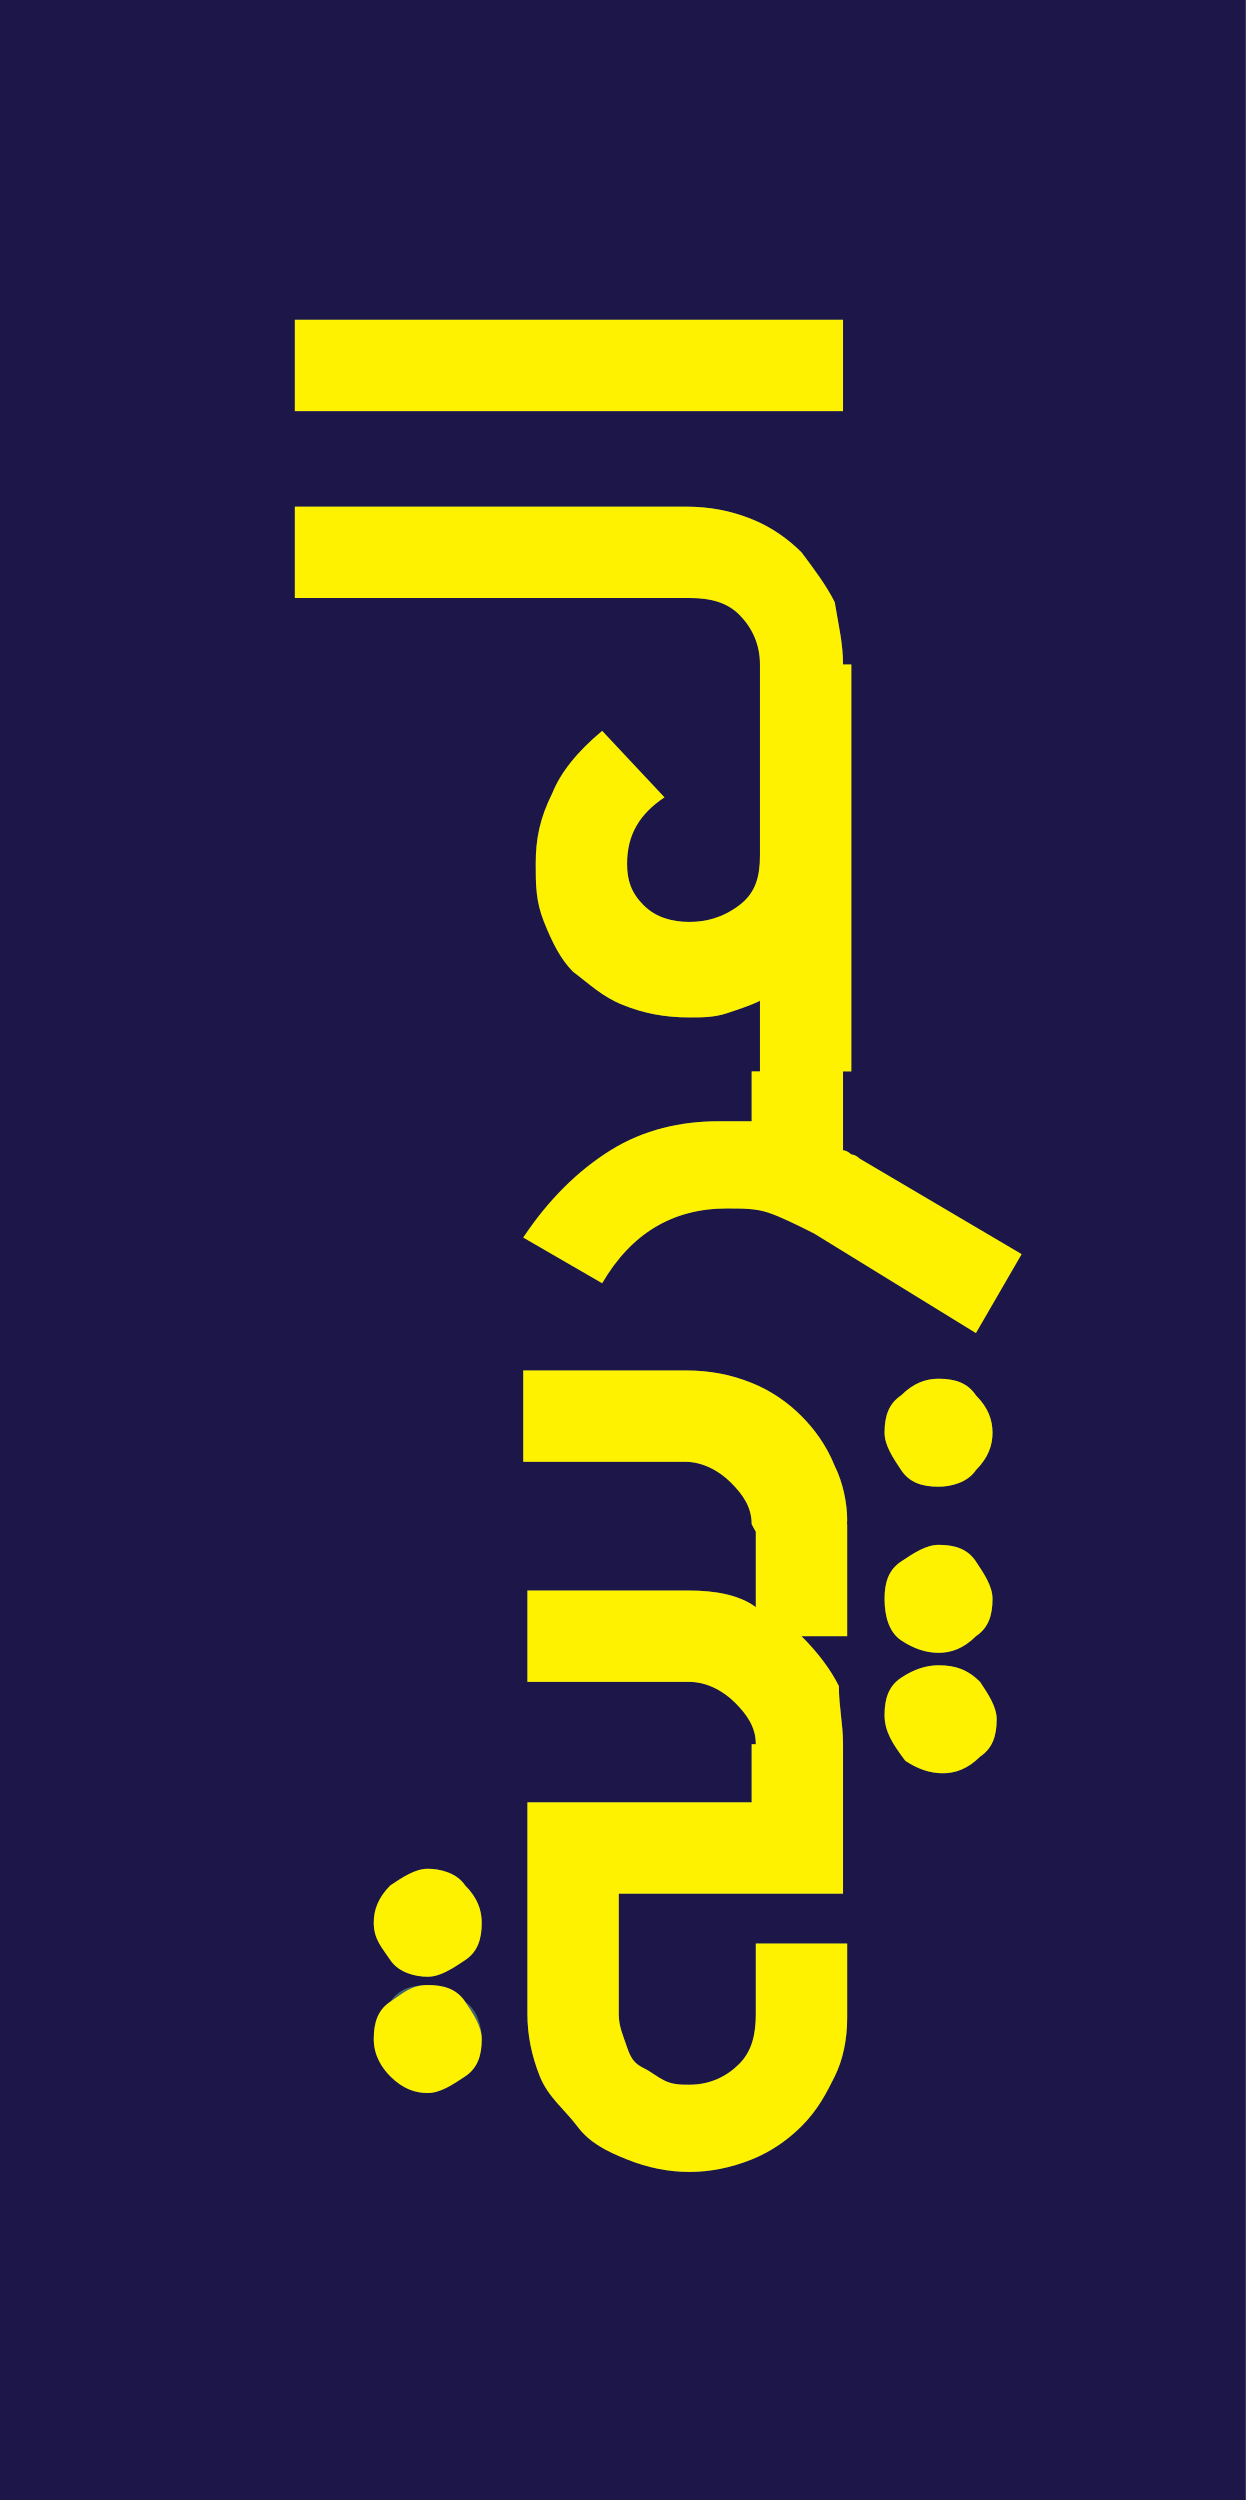
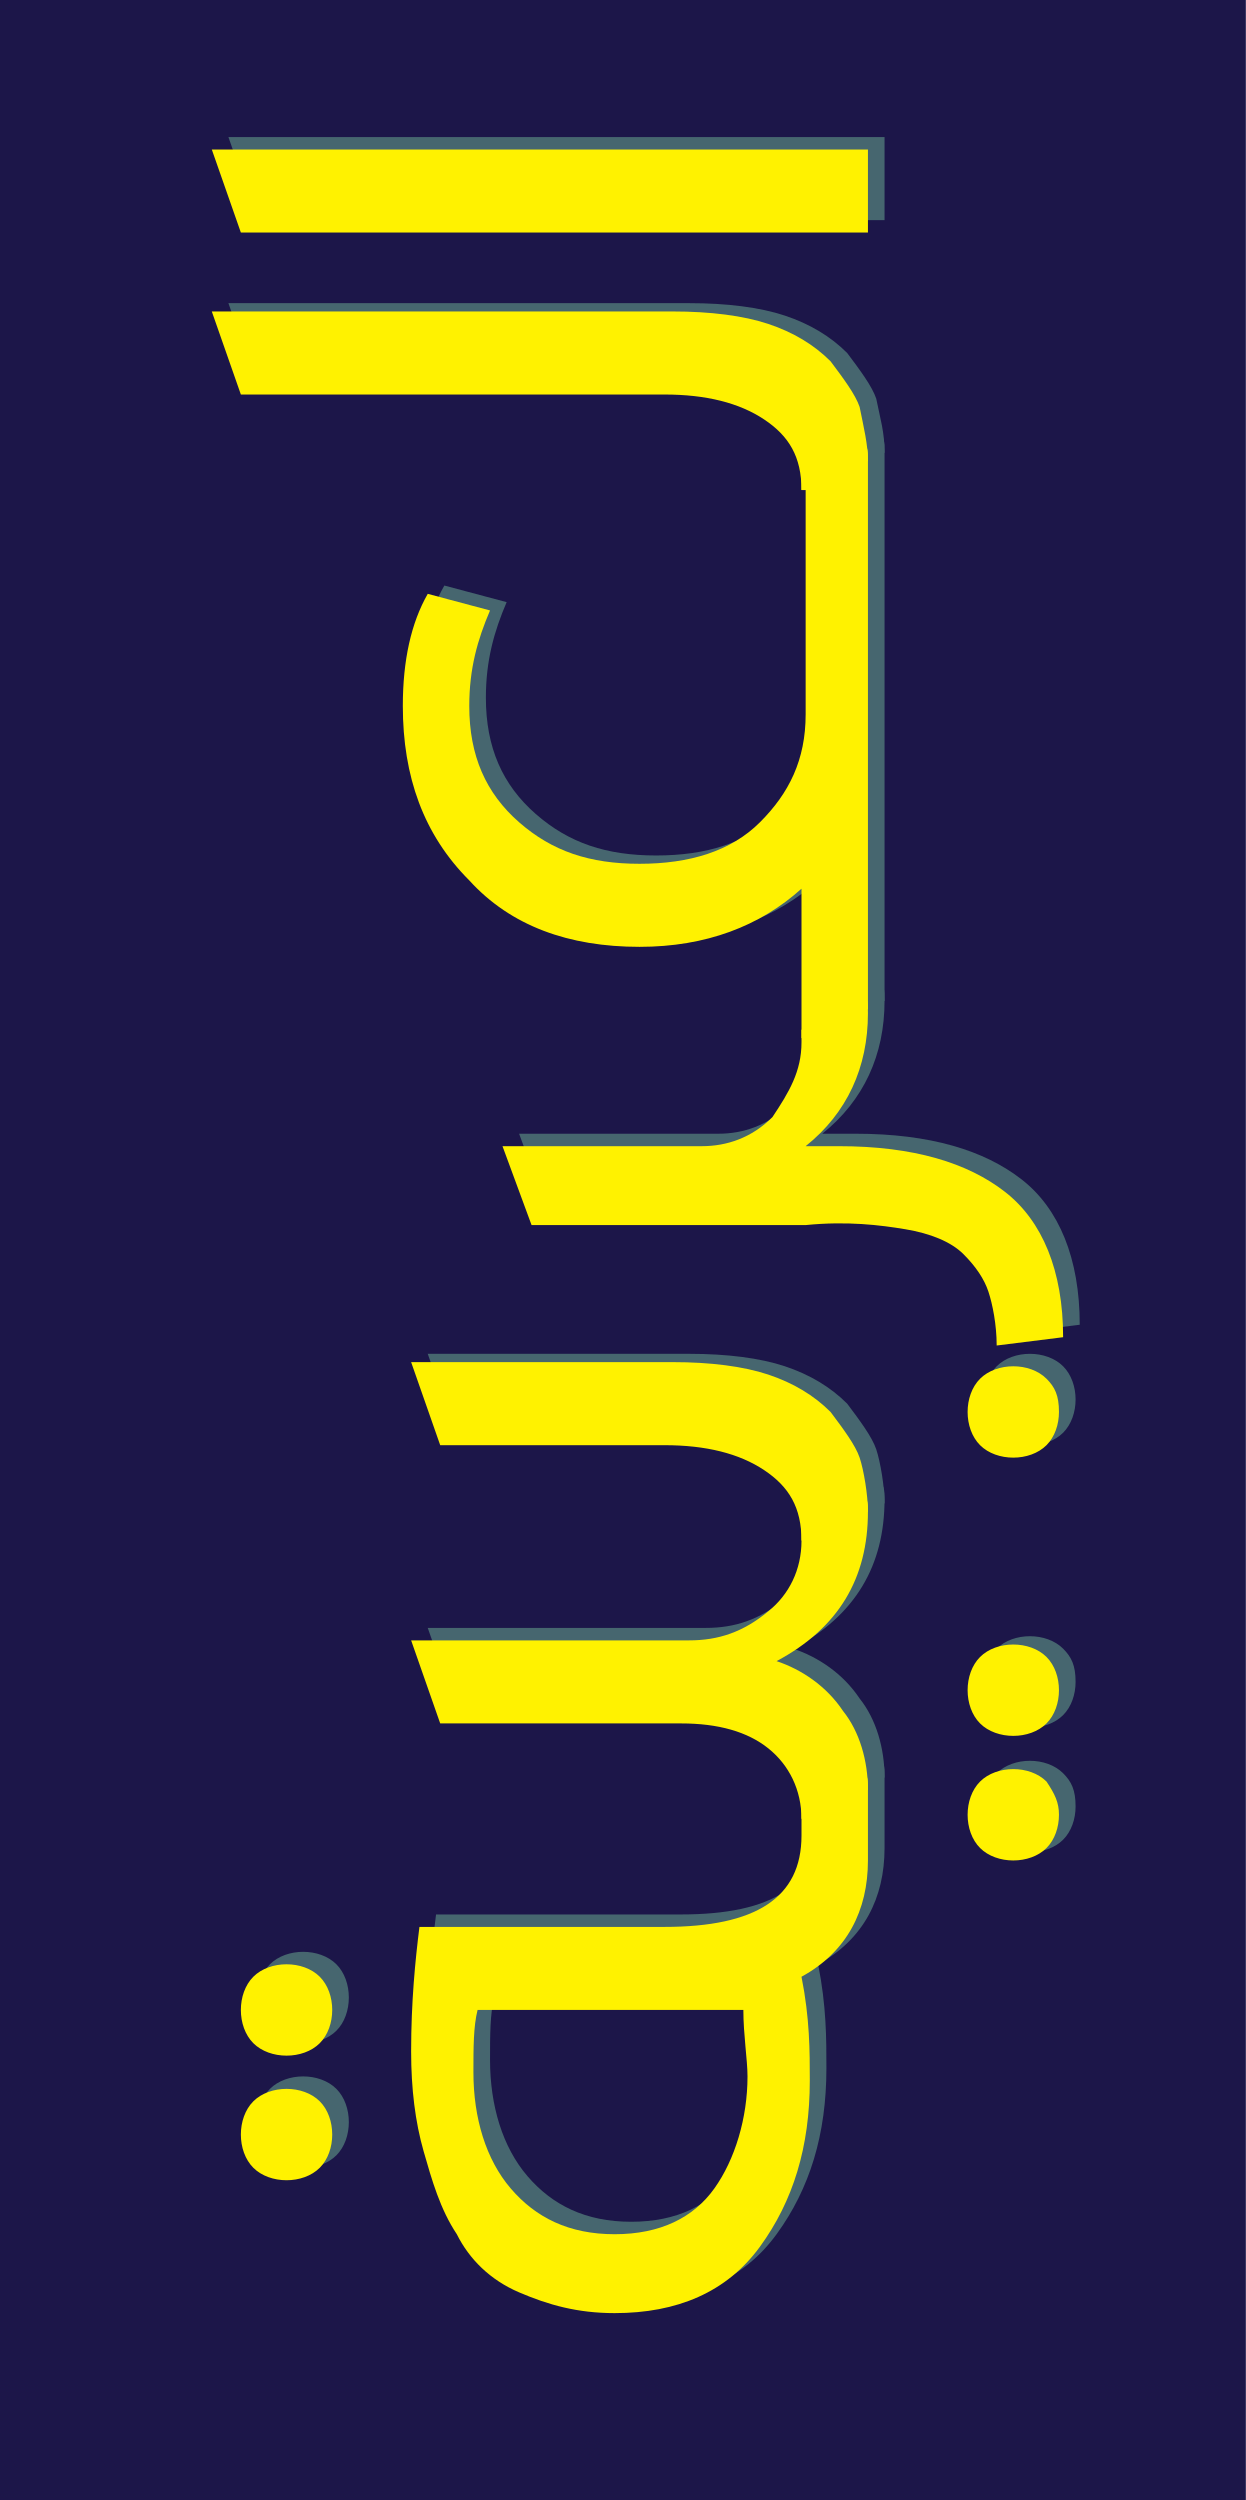
<svg xmlns="http://www.w3.org/2000/svg" version="1.1" id="Layer_1" x="0px" y="0px" viewBox="0 0 30 60.2" style="enable-background:new 0 0 30 60.2;" xml:space="preserve">
  <style type="text/css">
	.st0{fill:#1C1649;}
	.st1{fill:#46666F;}
	.st2{fill:#FFF200;}
</style>
  <rect class="st0" width="30" height="60.2" />
  <g>
    <g>
-       <path class="st1" d="M11.6,46.3c0,0.4-0.1,0.7-0.4,0.9c-0.3,0.2-0.6,0.4-0.9,0.4s-0.7-0.1-0.9-0.4S9,46.7,9,46.3    c0-0.3,0.1-0.6,0.4-0.9C9.7,45.2,10,45,10.3,45s0.7,0.1,0.9,0.4C11.5,45.7,11.6,46,11.6,46.3z M11.6,49.1c0,0.4-0.1,0.7-0.4,0.9    c-0.3,0.2-0.6,0.4-0.9,0.4S9.7,50.3,9.4,50C9.2,49.8,9,49.5,9,49.1s0.1-0.7,0.4-0.9c0.2-0.3,0.5-0.4,0.9-0.4    c0.4,0,0.7,0.1,0.9,0.4C11.5,48.4,11.6,48.8,11.6,49.1z M14.9,45.6v2.9c0,0.3,0.1,0.5,0.2,0.8s0.2,0.4,0.4,0.5s0.3,0.2,0.5,0.3    c0.2,0.1,0.4,0.1,0.6,0.1c0.5,0,0.9-0.2,1.2-0.5c0.3-0.3,0.4-0.7,0.4-1.2v-1.7h2.2v1.8c0,0.5-0.1,1-0.3,1.4    c-0.2,0.4-0.4,0.8-0.8,1.2c-0.3,0.3-0.7,0.6-1.2,0.8s-1,0.3-1.5,0.3c-0.5,0-1-0.1-1.5-0.3s-0.9-0.4-1.2-0.8S13.2,50.5,13,50    c-0.2-0.5-0.3-1-0.3-1.5v-5.1h5.4V42h2.2v3.6H14.9z" />
-       <path class="st1" d="M20.3,42c0,0.3-0.1,0.5-0.3,0.6c-0.2,0.1-0.5,0.2-0.7,0.2c-0.3,0-0.5-0.1-0.7-0.2c-0.2-0.1-0.3-0.3-0.4-0.6    c0-0.4-0.2-0.7-0.5-1s-0.7-0.5-1.1-0.5h-3.9v-2.2h3.9c0.6,0,1.2,0.1,1.6,0.4v-2h2.2v2.7h-1.1c0.4,0.4,0.7,0.8,0.9,1.2    C20.2,41.1,20.3,41.5,20.3,42z M21.3,38.5c0-0.4,0.1-0.7,0.4-0.9s0.6-0.4,0.9-0.4c0.4,0,0.7,0.1,0.9,0.4s0.4,0.6,0.4,0.9    c0,0.4-0.1,0.7-0.4,0.9c-0.3,0.3-0.6,0.4-0.9,0.4c-0.3,0-0.6-0.1-0.9-0.3S21.3,38.9,21.3,38.5z M21.3,41.3c0-0.4,0.1-0.7,0.4-0.9    c0.3-0.2,0.6-0.3,0.9-0.3c0.4,0,0.7,0.1,1,0.4c0.2,0.3,0.4,0.6,0.4,0.9c0,0.4-0.1,0.7-0.4,0.9c-0.3,0.3-0.6,0.4-0.9,0.4    c-0.3,0-0.6-0.1-0.9-0.3C21.5,42,21.3,41.7,21.3,41.3z" />
-       <path class="st1" d="M18.1,36.7c0-0.4-0.2-0.7-0.5-1s-0.7-0.5-1.1-0.5h-3.9V33h3.9c0.6,0,1.1,0.1,1.6,0.3s0.9,0.5,1.2,0.8    c0.3,0.3,0.6,0.7,0.8,1.2c0.2,0.4,0.3,0.9,0.3,1.3c0,0.3-0.1,0.5-0.3,0.6c-0.2,0.1-0.5,0.2-0.7,0.2c-0.3,0-0.5-0.1-0.7-0.2    C18.3,37.1,18.2,36.9,18.1,36.7z M23.9,34.5c0,0.3-0.1,0.6-0.4,0.9c-0.2,0.3-0.6,0.4-0.9,0.4c-0.4,0-0.7-0.1-0.9-0.4    c-0.2-0.3-0.4-0.6-0.4-0.9c0-0.4,0.1-0.7,0.4-0.9c0.3-0.3,0.6-0.4,0.9-0.4c0.4,0,0.7,0.1,0.9,0.4C23.8,33.9,23.9,34.2,23.9,34.5z" />
-       <path class="st1" d="M19.6,29.7c-0.4-0.2-0.8-0.4-1.1-0.5c-0.3-0.1-0.6-0.1-1-0.1c-1.3,0-2.3,0.6-3,1.8l-1.9-1.1    c0.6-0.9,1.3-1.6,2.1-2.1c0.8-0.5,1.7-0.7,2.6-0.7c0.1,0,0.3,0,0.4,0s0.3,0,0.4,0v-1.2h2.2v1.9c0.1,0,0.2,0.1,0.2,0.1    c0.1,0,0.2,0.1,0.2,0.1l3.9,2.3l-1.1,1.9L19.6,29.7z" />
-       <path class="st1" d="M20.3,25.8c0,0.3-0.1,0.5-0.3,0.6c-0.2,0.1-0.5,0.2-0.7,0.2c-0.3,0-0.5-0.1-0.7-0.2c-0.2-0.1-0.3-0.3-0.3-0.6    v-1.7c-0.2,0.1-0.5,0.2-0.8,0.3s-0.6,0.1-0.9,0.1c-0.6,0-1.1-0.1-1.6-0.3s-0.8-0.5-1.2-0.8c-0.3-0.3-0.5-0.7-0.7-1.2    s-0.2-0.9-0.2-1.4c0-0.6,0.1-1.1,0.4-1.7c0.2-0.5,0.6-1,1.2-1.5l1.5,1.6c-0.6,0.4-0.9,0.9-0.9,1.6c0,0.4,0.1,0.7,0.4,1    c0.3,0.3,0.7,0.4,1.1,0.4c0.4,0,0.8-0.1,1.2-0.4s0.5-0.7,0.5-1.2V16h2.2V25.8z" />
-       <path class="st1" d="M20.3,16c0,0.3-0.1,0.5-0.3,0.6c-0.2,0.1-0.5,0.2-0.7,0.2c-0.3,0-0.5-0.1-0.7-0.2c-0.2-0.1-0.3-0.3-0.3-0.6    c0-0.5-0.2-0.9-0.5-1.2c-0.3-0.3-0.7-0.4-1.2-0.4H7.1v-2.2h9.4c0.6,0,1.1,0.1,1.6,0.3c0.5,0.2,0.9,0.5,1.2,0.8    c0.3,0.4,0.6,0.8,0.8,1.2C20.2,15.1,20.3,15.5,20.3,16z" />
-       <path class="st1" d="M7.1,9.9V7.7h13.2v2.2H7.1z" />
+       <g>
+         <path class="st1" d="M8.4,48.1c0,0.3-0.1,0.6-0.3,0.8c-0.2,0.2-0.5,0.3-0.8,0.3s-0.6-0.1-0.8-0.3c-0.2-0.2-0.3-0.5-0.3-0.8     c0-0.3,0.1-0.6,0.3-0.8S7,47,7.3,47c0.3,0,0.6,0.1,0.8,0.3C8.3,47.5,8.4,47.8,8.4,48.1z M8.4,51.1c0,0.3-0.1,0.6-0.3,0.8     c-0.2,0.2-0.5,0.3-0.8,0.3s-0.6-0.1-0.8-0.3c-0.2-0.2-0.3-0.5-0.3-0.8c0-0.3,0.1-0.6,0.3-0.8S7,50,7.3,50c0.3,0,0.6,0.1,0.8,0.3     C8.3,50.5,8.4,50.8,8.4,51.1z M19.7,43.5v-0.3c0.1-0.1,0.2-0.1,0.3-0.2c0.1-0.1,0.3-0.2,0.5-0.4c0.2-0.2,0.4-0.2,0.6-0.2     c0.2,0,0.2,0.1,0.2,0.4v1.7c0,1.2-0.5,2.2-1.6,2.8c0.2,1,0.2,1.8,0.2,2.5c0,1.6-0.4,2.9-1.2,4s-2,1.6-3.5,1.6     c-0.9,0-1.6-0.2-2.3-0.5c-0.7-0.3-1.2-0.8-1.5-1.4c-0.4-0.6-0.6-1.3-0.8-2s-0.3-1.5-0.3-2.4c0-1.2,0.1-2.2,0.2-3h5.9     c2.2,0,3.3-0.7,3.3-2.2V43.5z M18.3,48.1h-6.4c-0.1,0.4-0.1,0.9-0.1,1.5c0,1.1,0.3,2.1,0.9,2.8s1.4,1.1,2.5,1.1     c1.1,0,1.9-0.4,2.4-1.1s0.8-1.7,0.8-2.7C18.4,49.3,18.3,48.8,18.3,48.1z" />
+         <path class="st1" d="M19.7,36.8v-0.3c0.1-0.1,0.2-0.1,0.3-0.2c0.1-0.1,0.3-0.2,0.5-0.4c0.2-0.2,0.4-0.2,0.6-0.2     c0.2,0,0.2,0.2,0.2,0.4c0,1.6-0.7,2.8-2.2,3.6c0.6,0.2,1.2,0.6,1.6,1.2c0.4,0.5,0.6,1.2,0.6,1.9l-1.6,0.7c0-0.7-0.3-1.3-0.8-1.7     c-0.5-0.4-1.2-0.6-2.1-0.6H11l-0.7-2h6.7c0.7,0,1.3-0.2,1.9-0.7C19.4,38.2,19.7,37.6,19.7,36.8z M25.9,40.5L25.9,40.5     c0,0.3-0.1,0.6-0.3,0.8c-0.2,0.2-0.5,0.3-0.8,0.3c-0.3,0-0.6-0.1-0.8-0.3c-0.2-0.2-0.3-0.5-0.3-0.8c0-0.3,0.1-0.6,0.3-0.8     s0.5-0.3,0.8-0.3c0.3,0,0.6,0.1,0.8,0.3C25.8,39.9,25.9,40.1,25.9,40.5z M25.9,43.5L25.9,43.5c0,0.3-0.1,0.6-0.3,0.8     c-0.2,0.2-0.5,0.3-0.8,0.3c-0.3,0-0.6-0.1-0.8-0.3c-0.2-0.2-0.3-0.5-0.3-0.8s0.1-0.6,0.3-0.8c0.2-0.2,0.5-0.3,0.8-0.3     c0.3,0,0.6,0.1,0.8,0.3C25.8,42.9,25.9,43.1,25.9,43.5z" />
+         <path class="st1" d="M21.3,36.2l-1.6,0.7c0-0.8-0.3-1.3-0.9-1.7c-0.6-0.4-1.4-0.6-2.5-0.6H11l-0.7-2h6.3c0.9,0,1.7,0.1,2.3,0.3     c0.6,0.2,1.1,0.5,1.5,0.9c0.3,0.4,0.6,0.8,0.7,1.1S21.3,35.8,21.3,36.2z M25.9,33.7L25.9,33.7c0,0.3-0.1,0.6-0.3,0.8     c-0.2,0.2-0.5,0.3-0.8,0.3c-0.3,0-0.6-0.1-0.8-0.3c-0.2-0.2-0.3-0.5-0.3-0.8c0-0.3,0.1-0.6,0.3-0.8s0.5-0.3,0.8-0.3     c0.3,0,0.6,0.1,0.8,0.3C25.8,33.1,25.9,33.4,25.9,33.7z" />
+         <path class="st1" d="M19.7,24.8v-0.3c0.1-0.1,0.2-0.1,0.3-0.2c0.1-0.1,0.3-0.2,0.5-0.4s0.4-0.2,0.6-0.2c0.2,0,0.2,0.1,0.2,0.4     c0,1.3-0.5,2.4-1.5,3.2h0.8c1.8,0,3.1,0.4,4,1.1s1.4,1.9,1.4,3.5l-1.6,0.2c0-0.5-0.1-1-0.2-1.3c-0.1-0.3-0.3-0.6-0.6-0.9     c-0.3-0.3-0.8-0.5-1.4-0.6c-0.6-0.1-1.4-0.2-2.4-0.1h-6.6l-0.7-1.9h4.8c0.6,0,1.2-0.2,1.7-0.7C19.4,26.1,19.7,25.5,19.7,24.8z" />
+         <path class="st1" d="M19.7,11.6v-0.3c0.1-0.1,0.2-0.1,0.3-0.2c0.1-0.1,0.3-0.2,0.5-0.4s0.4-0.2,0.6-0.2c0.2,0,0.2,0.1,0.2,0.4     v13.2l-1.6,0.7v-3.6c-1,0.9-2.3,1.4-3.9,1.4c-1.7,0-3.1-0.5-4.1-1.6c-1.1-1.1-1.6-2.5-1.6-4.2c0-1.1,0.2-2,0.6-2.7l1.5,0.4     c-0.3,0.7-0.5,1.4-0.5,2.3c0,1.2,0.4,2.1,1.2,2.8c0.8,0.7,1.7,1,2.9,1c1.2,0,2.2-0.3,2.9-1c0.7-0.7,1.1-1.5,1.1-2.6V11.6z" />
+         <path class="st1" d="M21.3,10.9l-1.6,0.7c0-0.8-0.3-1.3-0.9-1.7c-0.6-0.4-1.4-0.6-2.5-0.6H6.2l-0.7-2h11.1c0.9,0,1.7,0.1,2.3,0.3     c0.6,0.2,1.1,0.5,1.5,0.9c0.3,0.4,0.6,0.8,0.7,1.1C21.2,10.1,21.3,10.4,21.3,10.9z" />
+         <path class="st1" d="M21.3,5.3H6.2l-0.7-2h15.8V5.3z" />
+       </g>
+     </g>
+     <g>
+       <path class="st2" d="M8,48.4c0,0.3-0.1,0.6-0.3,0.8c-0.2,0.2-0.5,0.3-0.8,0.3s-0.6-0.1-0.8-0.3c-0.2-0.2-0.3-0.5-0.3-0.8    c0-0.3,0.1-0.6,0.3-0.8s0.5-0.3,0.8-0.3c0.3,0,0.6,0.1,0.8,0.3C7.9,47.8,8,48.1,8,48.4z M8,51.4c0,0.3-0.1,0.6-0.3,0.8    c-0.2,0.2-0.5,0.3-0.8,0.3s-0.6-0.1-0.8-0.3c-0.2-0.2-0.3-0.5-0.3-0.8c0-0.3,0.1-0.6,0.3-0.8s0.5-0.3,0.8-0.3    c0.3,0,0.6,0.1,0.8,0.3C7.9,50.8,8,51.1,8,51.4z M19.3,43.8v-0.3c0.1-0.1,0.2-0.1,0.3-0.2c0.1-0.1,0.3-0.2,0.5-0.4    c0.2-0.2,0.4-0.2,0.6-0.2c0.2,0,0.2,0.1,0.2,0.4v1.7c0,1.2-0.5,2.2-1.6,2.8c0.2,1,0.2,1.8,0.2,2.5c0,1.6-0.4,2.9-1.2,4    s-2,1.6-3.5,1.6c-0.9,0-1.6-0.2-2.3-0.5c-0.7-0.3-1.2-0.8-1.5-1.4c-0.4-0.6-0.6-1.3-0.8-2s-0.3-1.5-0.3-2.4c0-1.2,0.1-2.2,0.2-3    H16c2.2,0,3.3-0.7,3.3-2.2V43.8z M17.9,48.4h-6.4c-0.1,0.4-0.1,0.9-0.1,1.5c0,1.1,0.3,2.1,0.9,2.8s1.4,1.1,2.5,1.1    c1.1,0,1.9-0.4,2.4-1.1S18,51,18,50C18,49.6,17.9,49,17.9,48.4z" />
+       <path class="st2" d="M19.3,37.1v-0.3c0.1-0.1,0.2-0.1,0.3-0.2c0.1-0.1,0.3-0.2,0.5-0.4c0.2-0.2,0.4-0.2,0.6-0.2    c0.2,0,0.2,0.2,0.2,0.4c0,1.6-0.7,2.8-2.2,3.6c0.6,0.2,1.2,0.6,1.6,1.2c0.4,0.5,0.6,1.2,0.6,1.9l-1.6,0.7c0-0.7-0.3-1.3-0.8-1.7    c-0.5-0.4-1.2-0.6-2.1-0.6h-5.8l-0.7-2h6.7c0.7,0,1.3-0.2,1.9-0.7C19,38.4,19.3,37.8,19.3,37.1z M25.5,40.7L25.5,40.7    c0,0.3-0.1,0.6-0.3,0.8c-0.2,0.2-0.5,0.3-0.8,0.3c-0.3,0-0.6-0.1-0.8-0.3c-0.2-0.2-0.3-0.5-0.3-0.8c0-0.3,0.1-0.6,0.3-0.8    s0.5-0.3,0.8-0.3c0.3,0,0.6,0.1,0.8,0.3C25.4,40.1,25.5,40.4,25.5,40.7z M25.5,43.7L25.5,43.7c0,0.3-0.1,0.6-0.3,0.8    c-0.2,0.2-0.5,0.3-0.8,0.3c-0.3,0-0.6-0.1-0.8-0.3c-0.2-0.2-0.3-0.5-0.3-0.8s0.1-0.6,0.3-0.8c0.2-0.2,0.5-0.3,0.8-0.3    c0.3,0,0.6,0.1,0.8,0.3C25.4,43.2,25.5,43.4,25.5,43.7z" />
+       <path class="st2" d="M20.9,36.4l-1.6,0.7c0-0.8-0.3-1.3-0.9-1.7C17.8,35,17,34.8,16,34.8h-5.4l-0.7-2h6.3c0.9,0,1.7,0.1,2.3,0.3    c0.6,0.2,1.1,0.5,1.5,0.9c0.3,0.4,0.6,0.8,0.7,1.1S20.9,36,20.9,36.4z M25.5,34L25.5,34c0,0.3-0.1,0.6-0.3,0.8    c-0.2,0.2-0.5,0.3-0.8,0.3c-0.3,0-0.6-0.1-0.8-0.3c-0.2-0.2-0.3-0.5-0.3-0.8c0-0.3,0.1-0.6,0.3-0.8s0.5-0.3,0.8-0.3    c0.3,0,0.6,0.1,0.8,0.3C25.4,33.4,25.5,33.6,25.5,34z" />
+       <path class="st2" d="M19.3,25.1v-0.3c0.1-0.1,0.2-0.1,0.3-0.2c0.1-0.1,0.3-0.2,0.5-0.4s0.4-0.2,0.6-0.2c0.2,0,0.2,0.1,0.2,0.4    c0,1.3-0.5,2.4-1.5,3.2h0.8c1.8,0,3.1,0.4,4,1.1s1.4,1.9,1.4,3.5L24,32.4c0-0.5-0.1-1-0.2-1.3c-0.1-0.3-0.3-0.6-0.6-0.9    c-0.3-0.3-0.8-0.5-1.4-0.6c-0.6-0.1-1.4-0.2-2.4-0.1h-6.6l-0.7-1.9h4.8c0.6,0,1.2-0.2,1.7-0.7C19,26.3,19.3,25.8,19.3,25.1z" />
+       <path class="st2" d="M19.3,11.8v-0.3c0.1-0.1,0.2-0.1,0.3-0.2c0.1-0.1,0.3-0.2,0.5-0.4s0.4-0.2,0.6-0.2c0.2,0,0.2,0.1,0.2,0.4    v13.2l-1.6,0.7v-3.6c-1,0.9-2.3,1.4-3.9,1.4c-1.7,0-3.1-0.5-4.1-1.6c-1.1-1.1-1.6-2.5-1.6-4.2c0-1.1,0.2-2,0.6-2.7l1.5,0.4    c-0.3,0.7-0.5,1.4-0.5,2.3c0,1.2,0.4,2.1,1.2,2.8c0.8,0.7,1.7,1,2.9,1c1.2,0,2.2-0.3,2.9-1c0.7-0.7,1.1-1.5,1.1-2.6V11.8z" />
+       <path class="st2" d="M20.9,11.1l-1.6,0.7c0-0.8-0.3-1.3-0.9-1.7C17.8,9.7,17,9.5,16,9.5H5.8l-0.7-2h11.1c0.9,0,1.7,0.1,2.3,0.3    c0.6,0.2,1.1,0.5,1.5,0.9c0.3,0.4,0.6,0.8,0.7,1.1C20.8,10.3,20.9,10.7,20.9,11.1z" />
+       <path class="st2" d="M20.9,5.6H5.8l-0.7-2h15.8V5.6z" />
    </g>
  </g>
-   <g>
-     <path class="st2" d="M11.6,46.3c0,0.4-0.1,0.7-0.4,0.9c-0.3,0.2-0.6,0.4-0.9,0.4s-0.7-0.1-0.9-0.4S9,46.7,9,46.3   c0-0.3,0.1-0.6,0.4-0.9C9.7,45.2,10,45,10.3,45s0.7,0.1,0.9,0.4C11.5,45.7,11.6,46,11.6,46.3z M11.6,49.1c0,0.4-0.1,0.7-0.4,0.9   c-0.3,0.2-0.6,0.4-0.9,0.4S9.7,50.3,9.4,50C9.2,49.8,9,49.5,9,49.1s0.1-0.7,0.4-0.9s0.5-0.4,0.9-0.4c0.4,0,0.7,0.1,0.9,0.4   S11.6,48.8,11.6,49.1z M14.9,45.6v2.9c0,0.3,0.1,0.5,0.2,0.8s0.2,0.4,0.4,0.5c0.2,0.1,0.3,0.2,0.5,0.3c0.2,0.1,0.4,0.1,0.6,0.1   c0.5,0,0.9-0.2,1.2-0.5c0.3-0.3,0.4-0.7,0.4-1.2v-1.7h2.2v1.8c0,0.5-0.1,1-0.3,1.4c-0.2,0.4-0.4,0.8-0.8,1.2   c-0.3,0.3-0.7,0.6-1.2,0.8s-1,0.3-1.5,0.3c-0.5,0-1-0.1-1.5-0.3c-0.5-0.2-0.9-0.4-1.2-0.8S13.2,50.5,13,50c-0.2-0.5-0.3-1-0.3-1.5   v-5.1h5.4V42h2.2v3.6H14.9z" />
-     <path class="st2" d="M20.3,42c0,0.3-0.1,0.5-0.3,0.6c-0.2,0.1-0.5,0.2-0.7,0.2c-0.3,0-0.5-0.1-0.7-0.2c-0.2-0.1-0.3-0.3-0.4-0.6   c0-0.4-0.2-0.7-0.5-1s-0.7-0.5-1.1-0.5h-3.9v-2.2h3.9c0.6,0,1.2,0.1,1.6,0.4v-2h2.2v2.7h-1.1c0.4,0.4,0.7,0.8,0.9,1.2   C20.2,41.1,20.3,41.5,20.3,42z M21.3,38.5c0-0.4,0.1-0.7,0.4-0.9s0.6-0.4,0.9-0.4c0.4,0,0.7,0.1,0.9,0.4s0.4,0.6,0.4,0.9   c0,0.4-0.1,0.7-0.4,0.9c-0.3,0.3-0.6,0.4-0.9,0.4c-0.3,0-0.6-0.1-0.9-0.3S21.3,38.9,21.3,38.5z M21.3,41.3c0-0.4,0.1-0.7,0.4-0.9   c0.3-0.2,0.6-0.3,0.9-0.3c0.4,0,0.7,0.1,1,0.4c0.2,0.3,0.4,0.6,0.4,0.9c0,0.4-0.1,0.7-0.4,0.9c-0.3,0.3-0.6,0.4-0.9,0.4   c-0.3,0-0.6-0.1-0.9-0.3C21.5,42,21.3,41.7,21.3,41.3z" />
-     <path class="st2" d="M18.1,36.7c0-0.4-0.2-0.7-0.5-1s-0.7-0.5-1.1-0.5h-3.9V33h3.9c0.6,0,1.1,0.1,1.6,0.3s0.9,0.5,1.2,0.8   c0.3,0.3,0.6,0.7,0.8,1.2c0.2,0.4,0.3,0.9,0.3,1.3c0,0.3-0.1,0.5-0.3,0.6c-0.2,0.1-0.5,0.2-0.7,0.2c-0.3,0-0.5-0.1-0.7-0.2   C18.3,37.1,18.2,36.9,18.1,36.7z M23.9,34.5c0,0.3-0.1,0.6-0.4,0.9c-0.2,0.3-0.6,0.4-0.9,0.4c-0.4,0-0.7-0.1-0.9-0.4   c-0.2-0.3-0.4-0.6-0.4-0.9c0-0.4,0.1-0.7,0.4-0.9c0.3-0.3,0.6-0.4,0.9-0.4c0.4,0,0.7,0.1,0.9,0.4C23.8,33.9,23.9,34.2,23.9,34.5z" />
-     <path class="st2" d="M19.6,29.7c-0.4-0.2-0.8-0.4-1.1-0.5c-0.3-0.1-0.6-0.1-1-0.1c-1.3,0-2.3,0.6-3,1.8l-1.9-1.1   c0.6-0.9,1.3-1.6,2.1-2.1c0.8-0.5,1.7-0.7,2.6-0.7c0.1,0,0.3,0,0.4,0s0.3,0,0.4,0v-1.2h2.2v1.9c0.1,0,0.2,0.1,0.2,0.1   c0.1,0,0.2,0.1,0.2,0.1l3.9,2.3l-1.1,1.9L19.6,29.7z" />
-     <path class="st2" d="M20.3,25.8c0,0.3-0.1,0.5-0.3,0.6c-0.2,0.1-0.5,0.2-0.7,0.2c-0.3,0-0.5-0.1-0.7-0.2c-0.2-0.1-0.3-0.3-0.3-0.6   v-1.7c-0.2,0.1-0.5,0.2-0.8,0.3s-0.6,0.1-0.9,0.1c-0.6,0-1.1-0.1-1.6-0.3s-0.8-0.5-1.2-0.8c-0.3-0.3-0.5-0.7-0.7-1.2   s-0.2-0.9-0.2-1.4c0-0.6,0.1-1.1,0.4-1.7c0.2-0.5,0.6-1,1.2-1.5l1.5,1.6c-0.6,0.4-0.9,0.9-0.9,1.6c0,0.4,0.1,0.7,0.4,1   c0.3,0.3,0.7,0.4,1.1,0.4c0.4,0,0.8-0.1,1.2-0.4s0.5-0.7,0.5-1.2V16h2.2V25.8z" />
-     <path class="st2" d="M20.3,16c0,0.3-0.1,0.5-0.3,0.6c-0.2,0.1-0.5,0.2-0.7,0.2c-0.3,0-0.5-0.1-0.7-0.2c-0.2-0.1-0.3-0.3-0.3-0.6   c0-0.5-0.2-0.9-0.5-1.2c-0.3-0.3-0.7-0.4-1.2-0.4H7.1v-2.2h9.4c0.6,0,1.1,0.1,1.6,0.3c0.5,0.2,0.9,0.5,1.2,0.8   c0.3,0.4,0.6,0.8,0.8,1.2C20.2,15.1,20.3,15.5,20.3,16z" />
-     <path class="st2" d="M7.1,9.9V7.7h13.2v2.2H7.1z" />
-   </g>
</svg>
